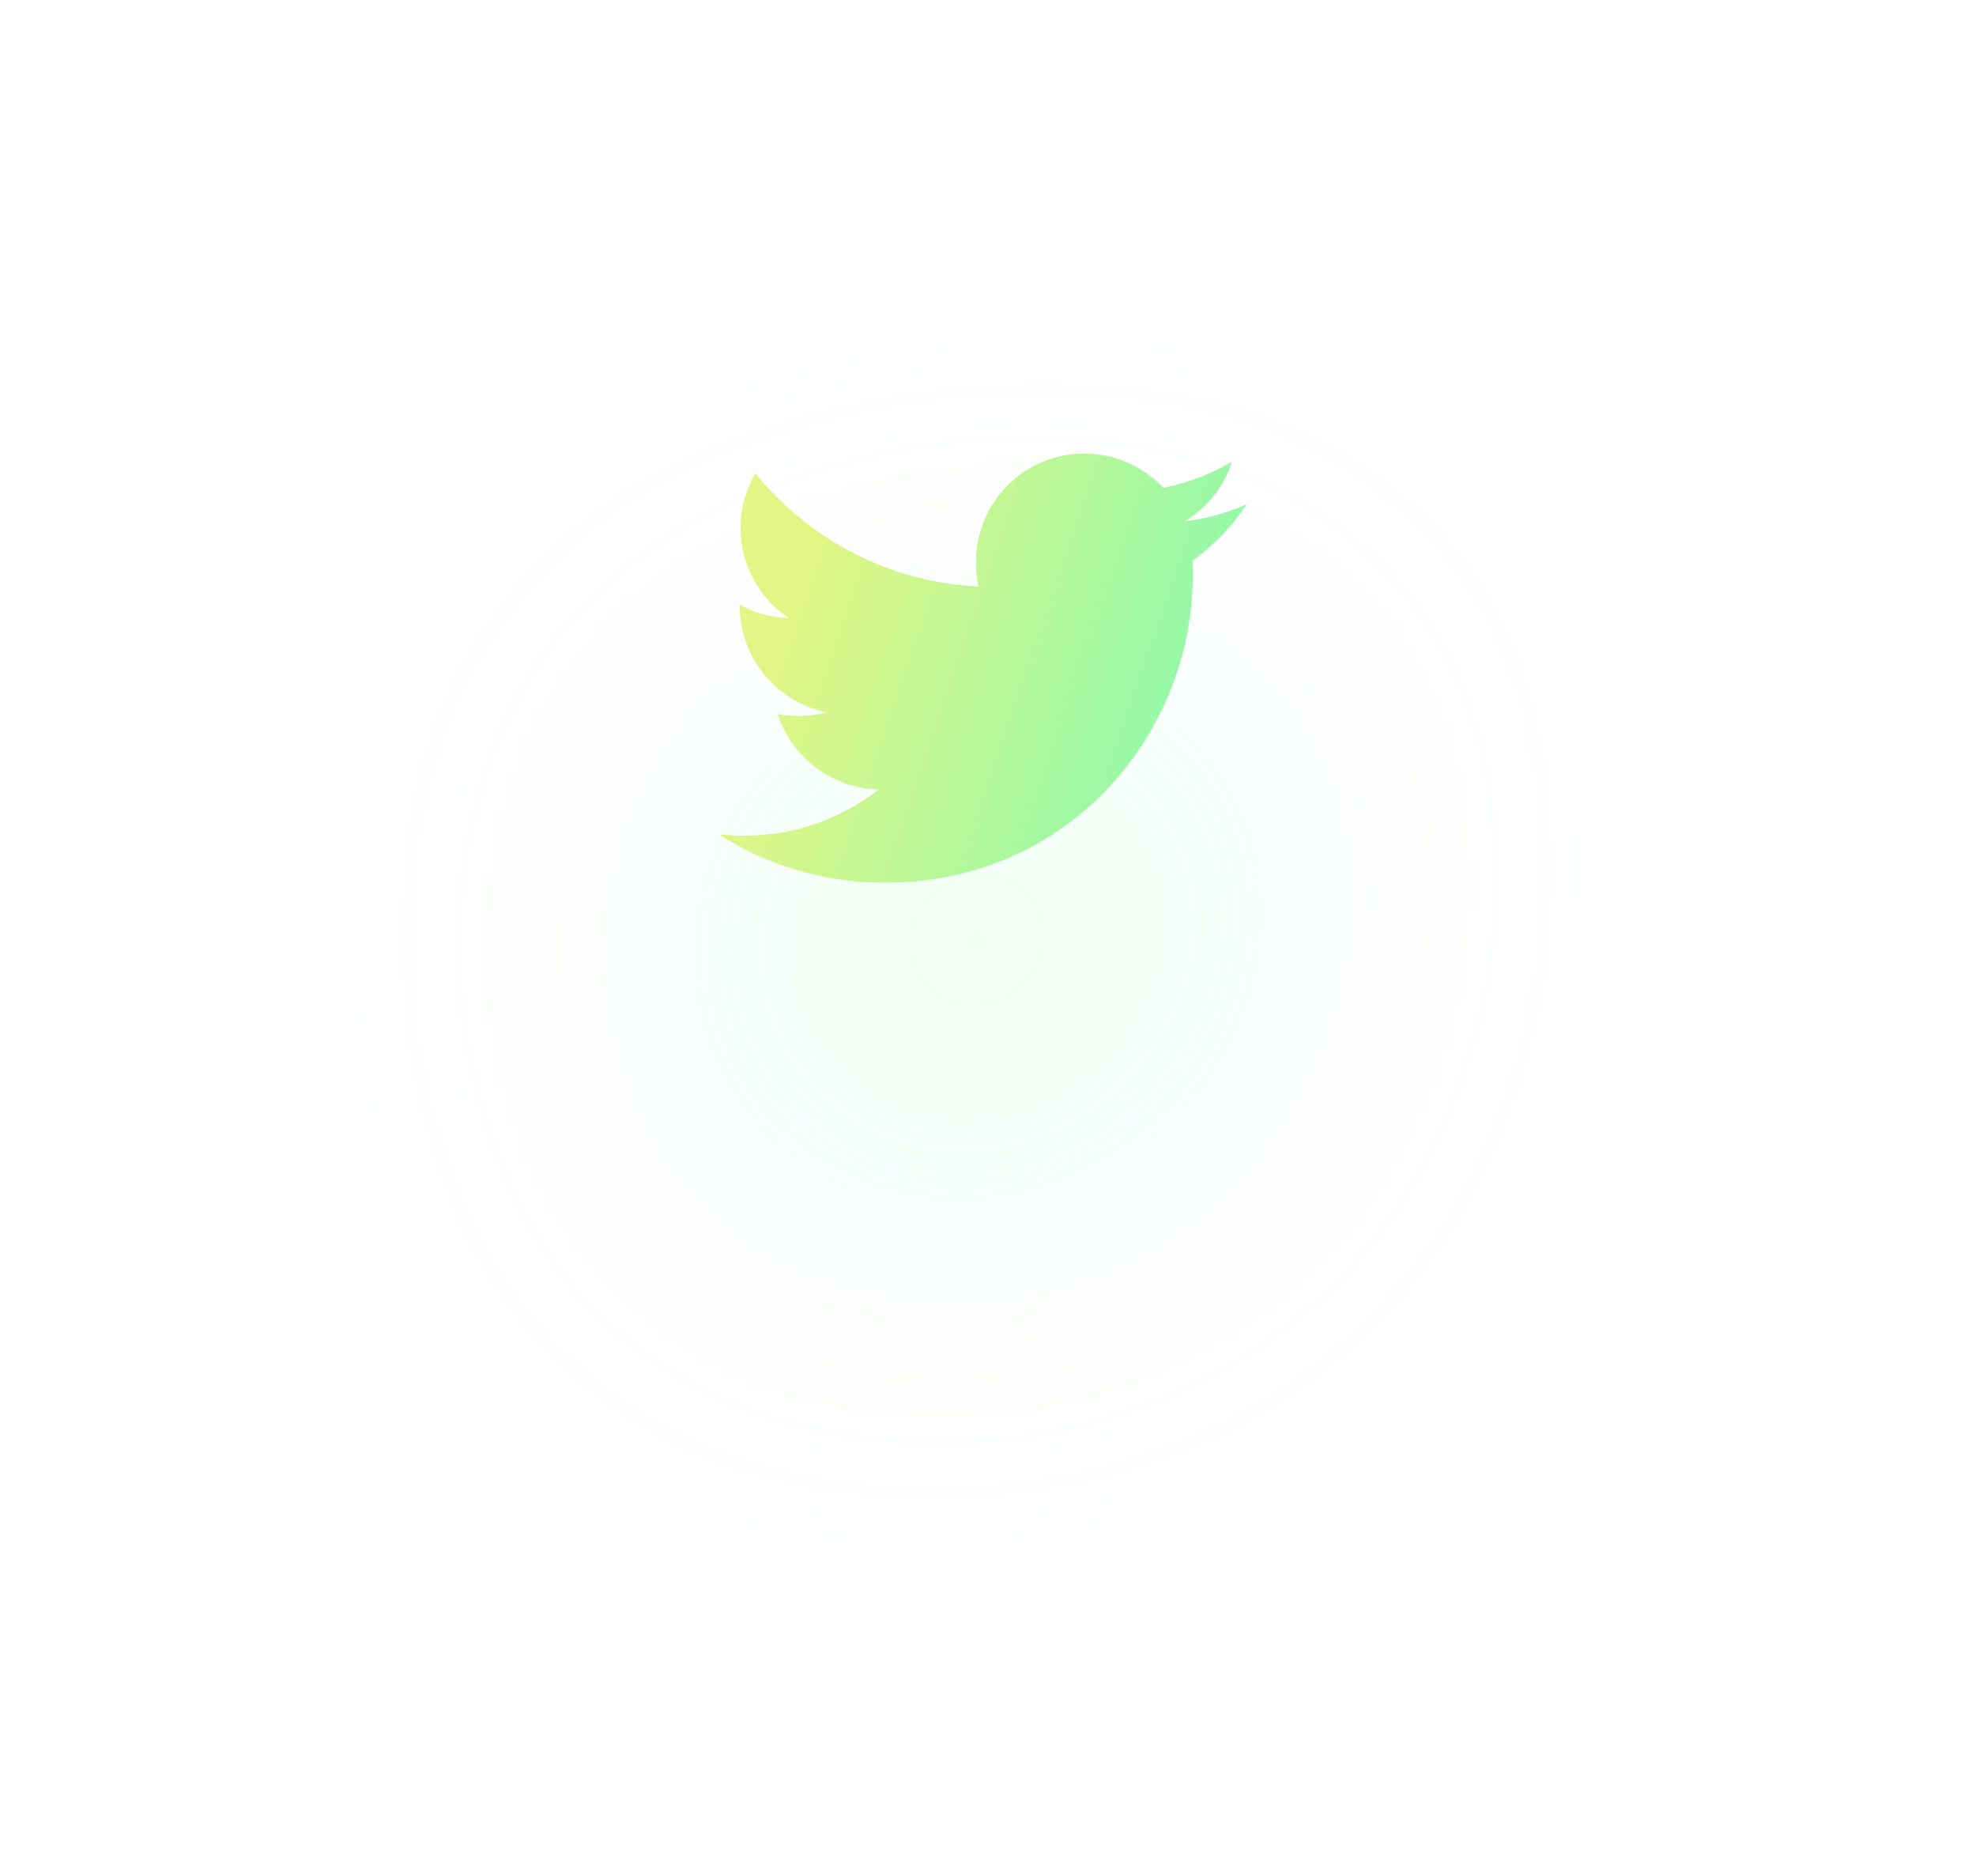
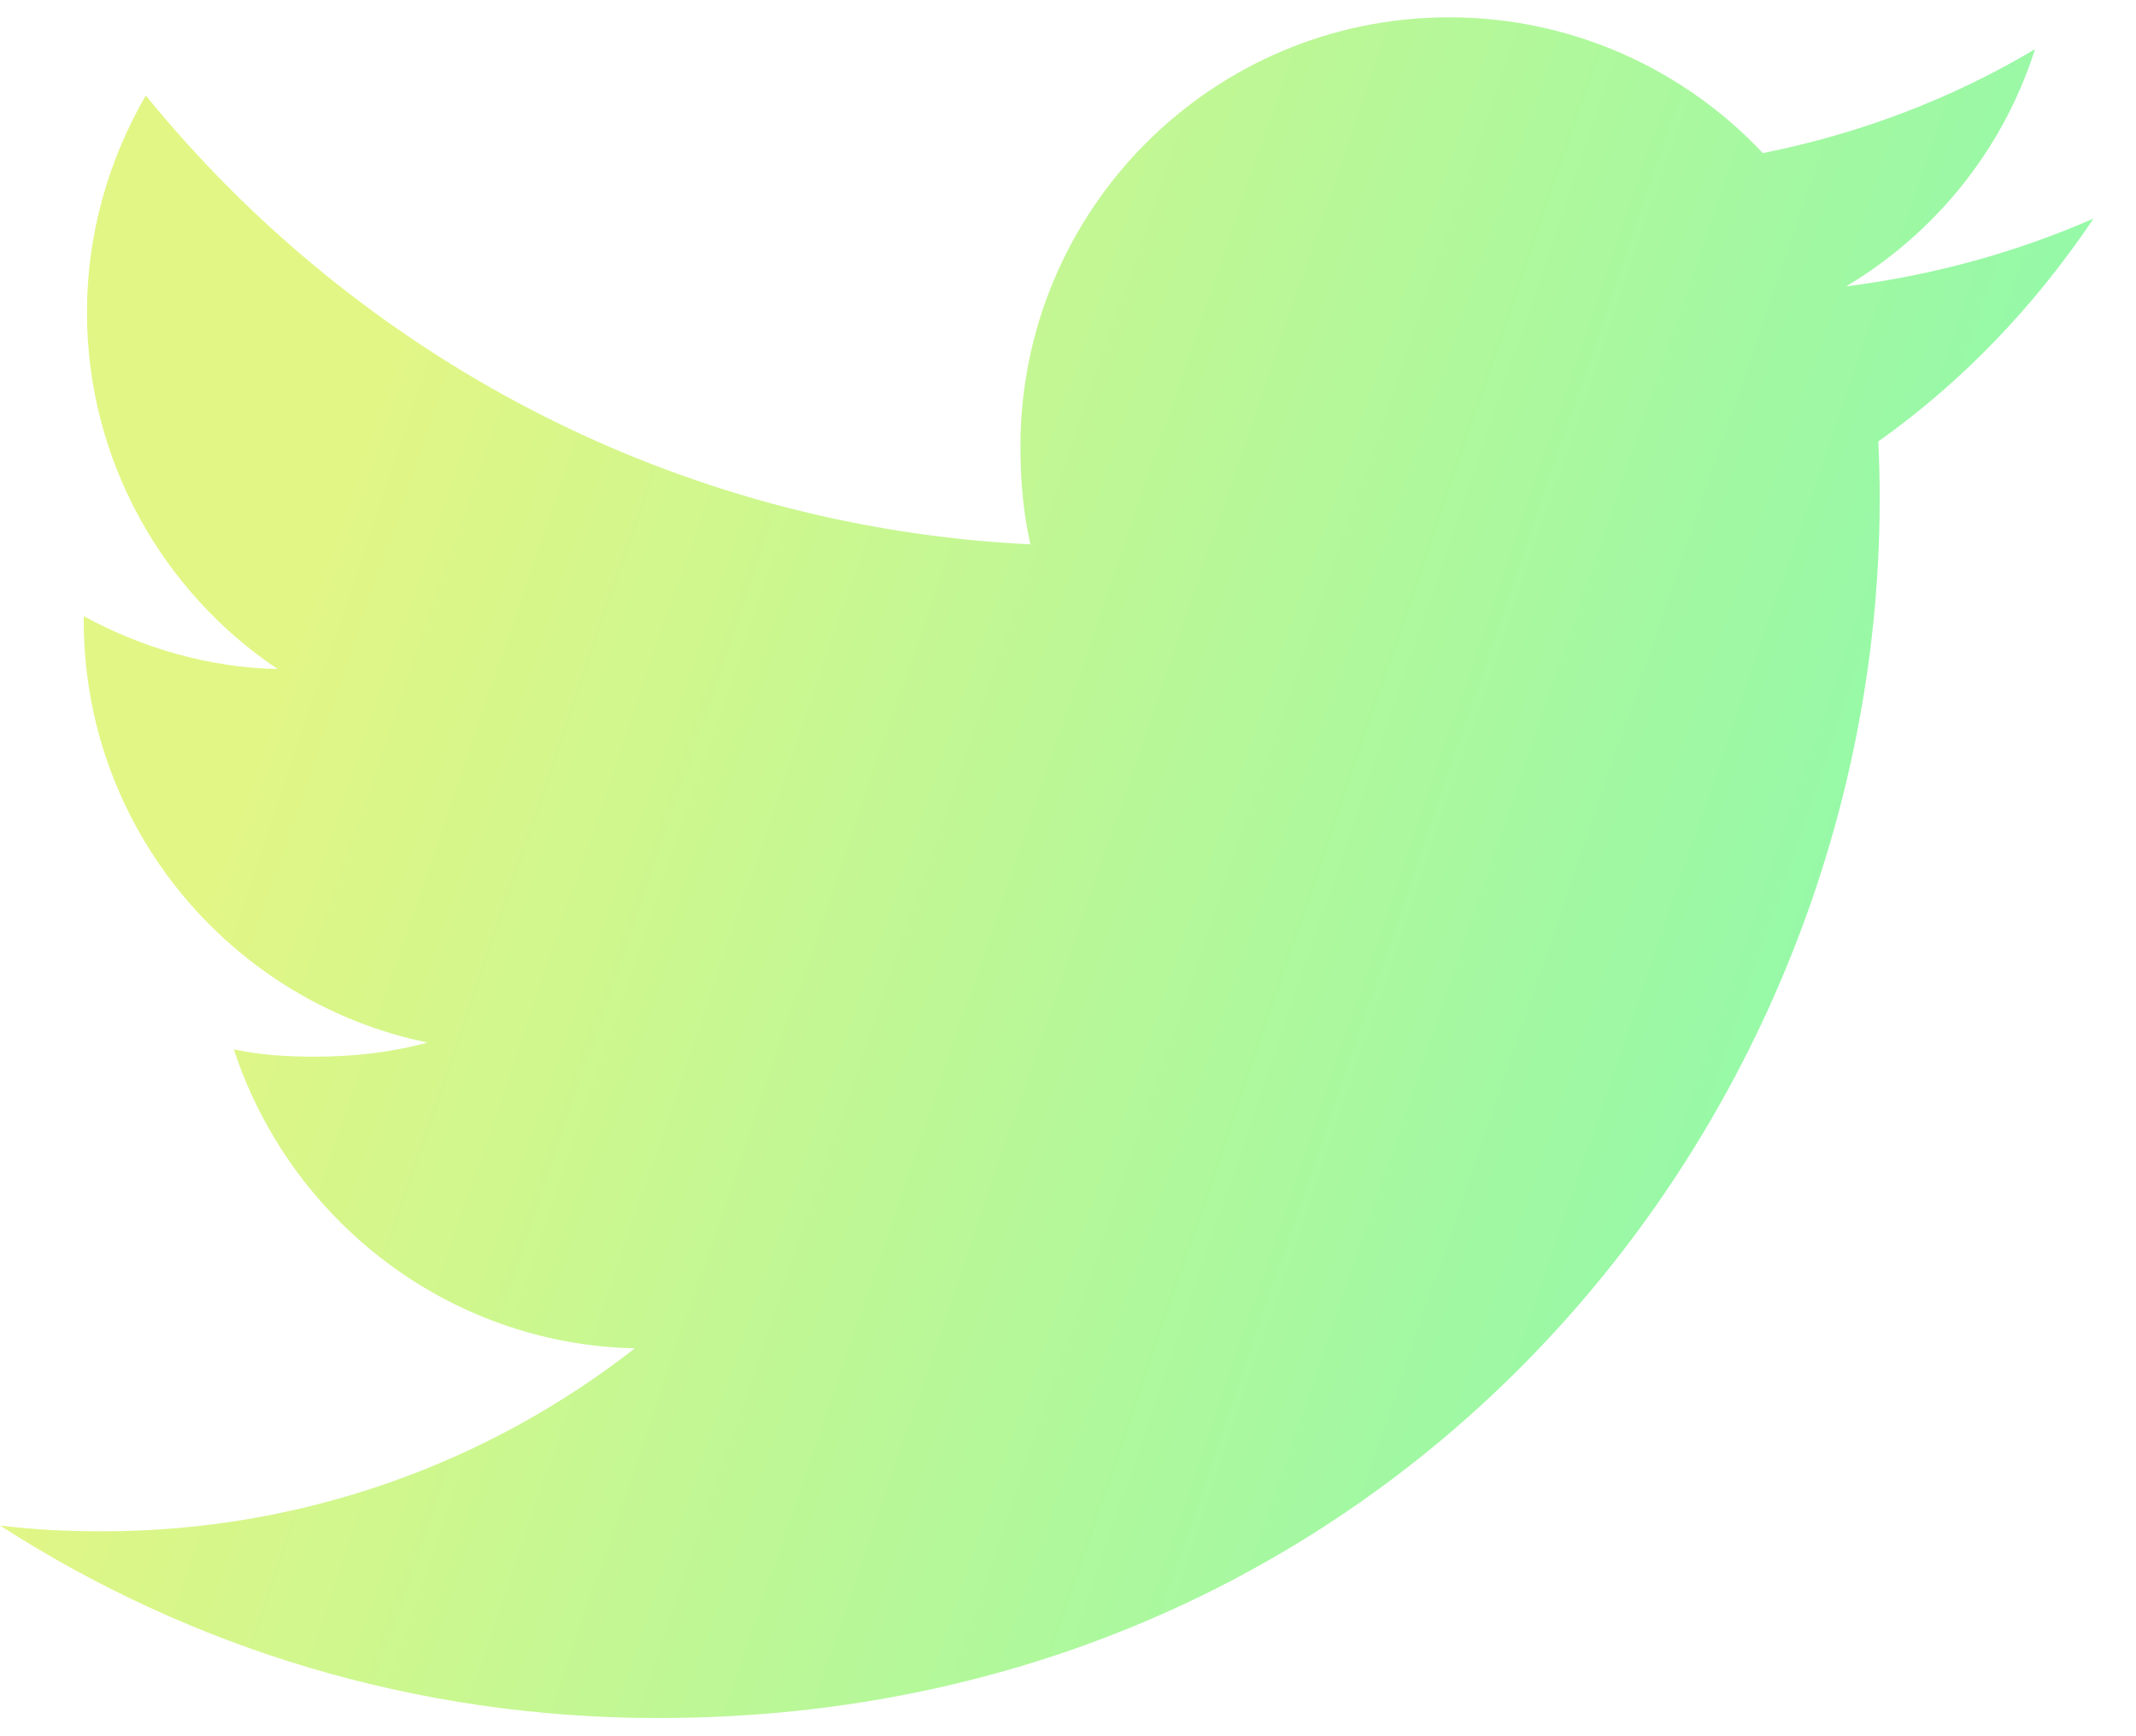
- <svg xmlns="http://www.w3.org/2000/svg" width="176" height="167" viewBox="0 0 176 167" fill="none">
-   <g filter="url(#filter0_d)">
-     <path d="M106.209 49.921C108.122 48.562 109.731 46.867 111.043 44.915V44.913C109.292 45.679 107.43 46.189 105.486 46.436C107.485 45.242 109.012 43.366 109.729 41.106C107.865 42.218 105.807 43.002 103.614 43.441C101.844 41.555 99.321 40.389 96.569 40.389C91.23 40.389 86.931 44.722 86.931 50.034C86.931 50.799 86.996 51.534 87.155 52.234C79.138 51.842 72.042 48 67.275 42.145C66.444 43.59 65.954 45.242 65.954 47.02C65.954 50.36 67.673 53.319 70.239 55.035C68.689 55.005 67.169 54.554 65.882 53.847V53.953C65.882 58.639 69.224 62.532 73.609 63.43C72.823 63.645 71.968 63.747 71.08 63.747C70.463 63.747 69.839 63.712 69.255 63.583C70.504 67.401 74.052 70.21 78.266 70.302C74.984 72.868 70.817 74.414 66.307 74.414C65.517 74.414 64.759 74.379 64 74.283C68.273 77.037 73.334 78.611 78.795 78.611C95.815 78.611 106.907 64.412 106.209 49.921Z" fill="url(#paint0_linear)" />
-   </g>
+ <svg xmlns="http://www.w3.org/2000/svg" width="48" height="39" viewBox="0 0 48 39" fill="none">
+   <path d="M42.209 9.921C44.122 8.562 45.731 6.867 47.043 4.915V4.913C45.292 5.679 43.43 6.189 41.486 6.436C43.485 5.242 45.012 3.366 45.73 1.106C43.865 2.217 41.807 3.002 39.614 3.441C37.844 1.555 35.321 0.389 32.569 0.389C27.23 0.389 22.931 4.722 22.931 10.034C22.931 10.799 22.996 11.534 23.155 12.234C15.138 11.842 8.042 8 3.275 2.145C2.444 3.59 1.954 5.242 1.954 7.02C1.954 10.36 3.673 13.319 6.239 15.035C4.689 15.005 3.17 14.554 1.882 13.847V13.953C1.882 18.639 5.224 22.532 9.608 23.43C8.822 23.645 7.968 23.747 7.08 23.747C6.463 23.747 5.839 23.712 5.255 23.583C6.504 27.401 10.052 30.21 14.266 30.302C10.985 32.868 6.817 34.414 2.307 34.414C1.517 34.414 0.759 34.379 0 34.283C4.273 37.037 9.334 38.611 14.795 38.611C31.815 38.611 42.907 24.412 42.209 9.921Z" fill="url(#paint0_linear_21_810)" />
  <defs>
-     <filter id="filter0_d" x="0" y="0.389" width="175.043" height="166.222" filterUnits="userSpaceOnUse" color-interpolation-filters="sRGB">
-       <feFlood flood-opacity="0" result="BackgroundImageFix" />
-       <feColorMatrix in="SourceAlpha" type="matrix" values="0 0 0 0 0 0 0 0 0 0 0 0 0 0 0 0 0 0 127 0" result="hardAlpha" />
-       <feOffset dy="24" />
-       <feGaussianBlur stdDeviation="32" />
-       <feComposite in2="hardAlpha" operator="out" />
-       <feColorMatrix type="matrix" values="0 0 0 0 0.541 0 0 0 0 0.976 0 0 0 0 0.678 0 0 0 0.3 0" />
-       <feBlend mode="normal" in2="BackgroundImageFix" result="effect1_dropShadow" />
-       <feBlend mode="normal" in="SourceGraphic" in2="effect1_dropShadow" result="shape" />
-     </filter>
-     <linearGradient id="paint0_linear" x1="75.083" y1="40.389" x2="113.378" y2="53.51" gradientUnits="userSpaceOnUse">
+     <linearGradient id="paint0_linear_21_810" x1="11.083" y1="0.389" x2="49.378" y2="13.51" gradientUnits="userSpaceOnUse">
      <stop stop-color="#E2F685" />
      <stop offset="1" stop-color="#8AF9AD" />
    </linearGradient>
  </defs>
</svg>
